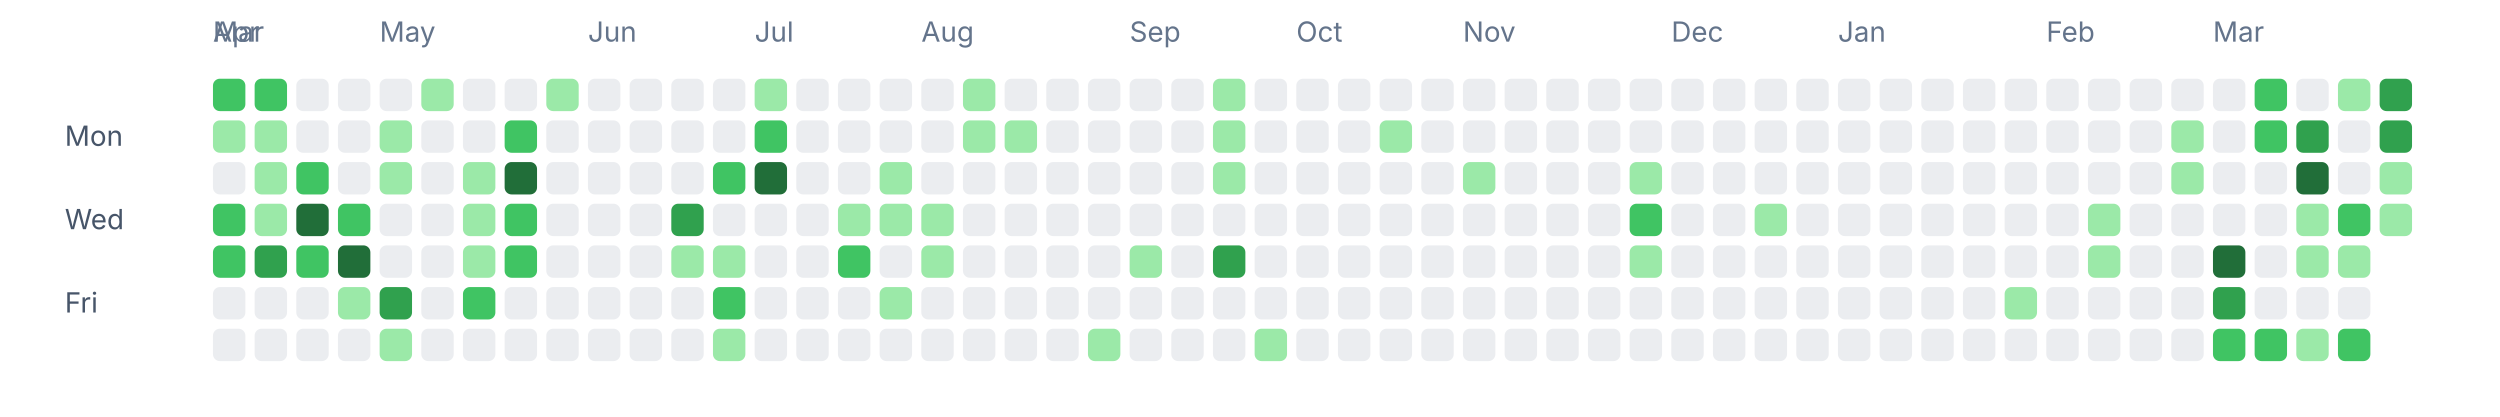
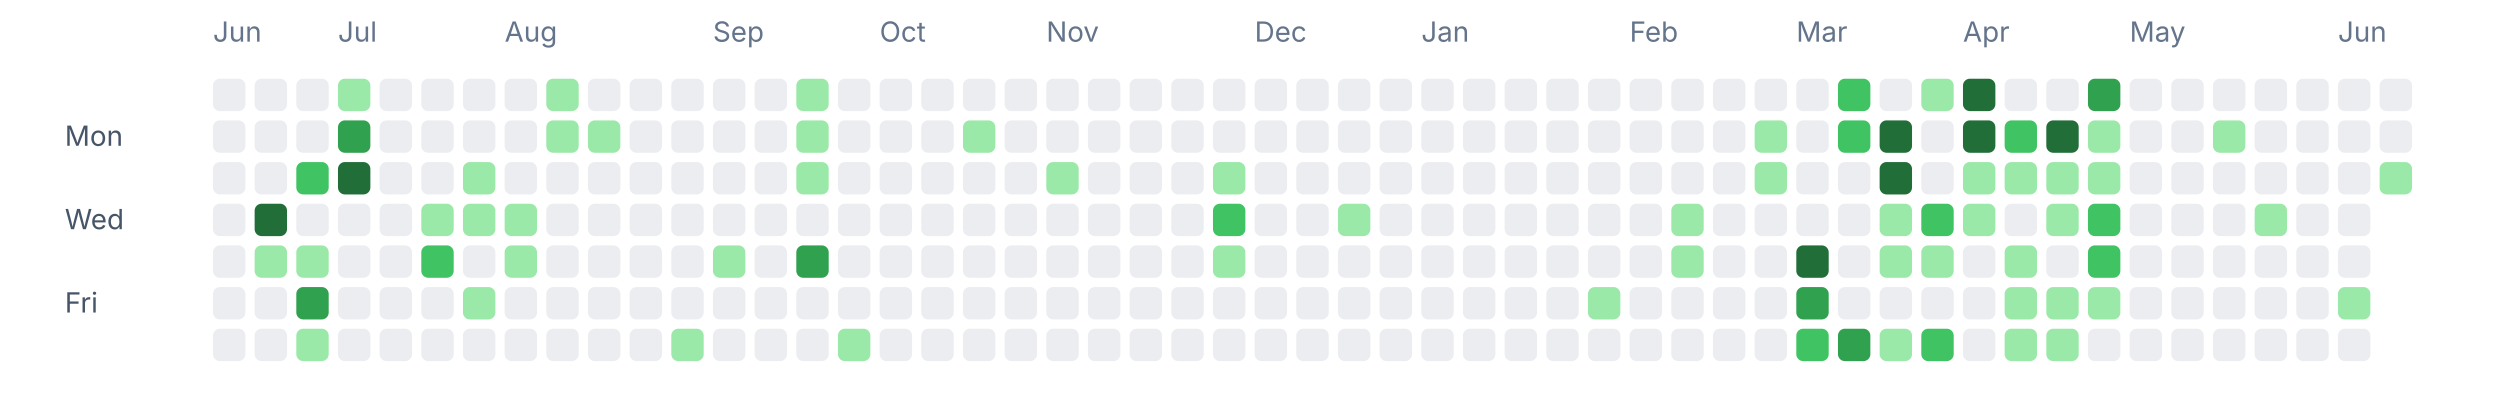
<svg xmlns="http://www.w3.org/2000/svg" width="1080" height="180" viewBox="0 0 1080 180" fill="none" role="img" aria-labelledby="title desc">
-   <text x="92" y="18" font-size="12" fill="#64748b" font-family="ui-sans-serif, system-ui, -apple-system, BlinkMacSystemFont, 'Segoe UI', sans-serif">Mar</text>
-   <text x="92" y="18" font-size="12" fill="#64748b" font-family="ui-sans-serif, system-ui, -apple-system, BlinkMacSystemFont, 'Segoe UI', sans-serif">Apr</text>
-   <text x="164" y="18" font-size="12" fill="#64748b" font-family="ui-sans-serif, system-ui, -apple-system, BlinkMacSystemFont, 'Segoe UI', sans-serif">May</text>
-   <text x="254" y="18" font-size="12" fill="#64748b" font-family="ui-sans-serif, system-ui, -apple-system, BlinkMacSystemFont, 'Segoe UI', sans-serif">Jun</text>
-   <text x="326" y="18" font-size="12" fill="#64748b" font-family="ui-sans-serif, system-ui, -apple-system, BlinkMacSystemFont, 'Segoe UI', sans-serif">Jul</text>
-   <text x="398" y="18" font-size="12" fill="#64748b" font-family="ui-sans-serif, system-ui, -apple-system, BlinkMacSystemFont, 'Segoe UI', sans-serif">Aug</text>
-   <text x="488" y="18" font-size="12" fill="#64748b" font-family="ui-sans-serif, system-ui, -apple-system, BlinkMacSystemFont, 'Segoe UI', sans-serif">Sep</text>
-   <text x="560" y="18" font-size="12" fill="#64748b" font-family="ui-sans-serif, system-ui, -apple-system, BlinkMacSystemFont, 'Segoe UI', sans-serif">Oct</text>
-   <text x="632" y="18" font-size="12" fill="#64748b" font-family="ui-sans-serif, system-ui, -apple-system, BlinkMacSystemFont, 'Segoe UI', sans-serif">Nov</text>
-   <text x="722" y="18" font-size="12" fill="#64748b" font-family="ui-sans-serif, system-ui, -apple-system, BlinkMacSystemFont, 'Segoe UI', sans-serif">Dec</text>
-   <text x="794" y="18" font-size="12" fill="#64748b" font-family="ui-sans-serif, system-ui, -apple-system, BlinkMacSystemFont, 'Segoe UI', sans-serif">Jan</text>
-   <text x="884" y="18" font-size="12" fill="#64748b" font-family="ui-sans-serif, system-ui, -apple-system, BlinkMacSystemFont, 'Segoe UI', sans-serif">Feb</text>
-   <text x="956" y="18" font-size="12" fill="#64748b" font-family="ui-sans-serif, system-ui, -apple-system, BlinkMacSystemFont, 'Segoe UI', sans-serif">Mar</text>
+   <text x="92" y="18" font-size="12" fill="#64748b" font-family="ui-sans-serif, system-ui, -apple-system, BlinkMacSystemFont, 'Segoe UI', sans-serif">Jun</text>
+   <text x="146" y="18" font-size="12" fill="#64748b" font-family="ui-sans-serif, system-ui, -apple-system, BlinkMacSystemFont, 'Segoe UI', sans-serif">Jul</text>
+   <text x="218" y="18" font-size="12" fill="#64748b" font-family="ui-sans-serif, system-ui, -apple-system, BlinkMacSystemFont, 'Segoe UI', sans-serif">Aug</text>
+   <text x="308" y="18" font-size="12" fill="#64748b" font-family="ui-sans-serif, system-ui, -apple-system, BlinkMacSystemFont, 'Segoe UI', sans-serif">Sep</text>
+   <text x="380" y="18" font-size="12" fill="#64748b" font-family="ui-sans-serif, system-ui, -apple-system, BlinkMacSystemFont, 'Segoe UI', sans-serif">Oct</text>
+   <text x="452" y="18" font-size="12" fill="#64748b" font-family="ui-sans-serif, system-ui, -apple-system, BlinkMacSystemFont, 'Segoe UI', sans-serif">Nov</text>
+   <text x="542" y="18" font-size="12" fill="#64748b" font-family="ui-sans-serif, system-ui, -apple-system, BlinkMacSystemFont, 'Segoe UI', sans-serif">Dec</text>
+   <text x="614" y="18" font-size="12" fill="#64748b" font-family="ui-sans-serif, system-ui, -apple-system, BlinkMacSystemFont, 'Segoe UI', sans-serif">Jan</text>
+   <text x="704" y="18" font-size="12" fill="#64748b" font-family="ui-sans-serif, system-ui, -apple-system, BlinkMacSystemFont, 'Segoe UI', sans-serif">Feb</text>
+   <text x="776" y="18" font-size="12" fill="#64748b" font-family="ui-sans-serif, system-ui, -apple-system, BlinkMacSystemFont, 'Segoe UI', sans-serif">Mar</text>
+   <text x="848" y="18" font-size="12" fill="#64748b" font-family="ui-sans-serif, system-ui, -apple-system, BlinkMacSystemFont, 'Segoe UI', sans-serif">Apr</text>
+   <text x="920" y="18" font-size="12" fill="#64748b" font-family="ui-sans-serif, system-ui, -apple-system, BlinkMacSystemFont, 'Segoe UI', sans-serif">May</text>
+   <text x="1010" y="18" font-size="12" fill="#64748b" font-family="ui-sans-serif, system-ui, -apple-system, BlinkMacSystemFont, 'Segoe UI', sans-serif">Jun</text>
  <text x="28" y="63" font-size="12" fill="#475569" font-family="ui-sans-serif, system-ui, -apple-system, BlinkMacSystemFont, 'Segoe UI', sans-serif">Mon</text>
  <text x="28" y="99" font-size="12" fill="#475569" font-family="ui-sans-serif, system-ui, -apple-system, BlinkMacSystemFont, 'Segoe UI', sans-serif">Wed</text>
  <text x="28" y="135" font-size="12" fill="#475569" font-family="ui-sans-serif, system-ui, -apple-system, BlinkMacSystemFont, 'Segoe UI', sans-serif">Fri</text>
-   <rect x="92" y="34" width="14" height="14" rx="3" ry="3" fill="#40c463" />
-   <rect x="92" y="52" width="14" height="14" rx="3" ry="3" fill="#9be9a8" />
+   <rect x="92" y="34" width="14" height="14" rx="3" ry="3" fill="#ebedf0" />
+   <rect x="92" y="52" width="14" height="14" rx="3" ry="3" fill="#ebedf0" />
  <rect x="92" y="70" width="14" height="14" rx="3" ry="3" fill="#ebedf0" />
-   <rect x="92" y="88" width="14" height="14" rx="3" ry="3" fill="#40c463" />
-   <rect x="92" y="106" width="14" height="14" rx="3" ry="3" fill="#40c463" />
+   <rect x="92" y="88" width="14" height="14" rx="3" ry="3" fill="#ebedf0" />
+   <rect x="92" y="106" width="14" height="14" rx="3" ry="3" fill="#ebedf0" />
  <rect x="92" y="124" width="14" height="14" rx="3" ry="3" fill="#ebedf0" />
  <rect x="92" y="142" width="14" height="14" rx="3" ry="3" fill="#ebedf0" />
-   <rect x="110" y="34" width="14" height="14" rx="3" ry="3" fill="#40c463" />
-   <rect x="110" y="52" width="14" height="14" rx="3" ry="3" fill="#9be9a8" />
-   <rect x="110" y="70" width="14" height="14" rx="3" ry="3" fill="#9be9a8" />
-   <rect x="110" y="88" width="14" height="14" rx="3" ry="3" fill="#9be9a8" />
-   <rect x="110" y="106" width="14" height="14" rx="3" ry="3" fill="#30a14e" />
+   <rect x="110" y="34" width="14" height="14" rx="3" ry="3" fill="#ebedf0" />
+   <rect x="110" y="52" width="14" height="14" rx="3" ry="3" fill="#ebedf0" />
+   <rect x="110" y="70" width="14" height="14" rx="3" ry="3" fill="#ebedf0" />
+   <rect x="110" y="88" width="14" height="14" rx="3" ry="3" fill="#216e39" />
+   <rect x="110" y="106" width="14" height="14" rx="3" ry="3" fill="#9be9a8" />
  <rect x="110" y="124" width="14" height="14" rx="3" ry="3" fill="#ebedf0" />
  <rect x="110" y="142" width="14" height="14" rx="3" ry="3" fill="#ebedf0" />
  <rect x="128" y="34" width="14" height="14" rx="3" ry="3" fill="#ebedf0" />
  <rect x="128" y="52" width="14" height="14" rx="3" ry="3" fill="#ebedf0" />
  <rect x="128" y="70" width="14" height="14" rx="3" ry="3" fill="#40c463" />
-   <rect x="128" y="88" width="14" height="14" rx="3" ry="3" fill="#216e39" />
-   <rect x="128" y="106" width="14" height="14" rx="3" ry="3" fill="#40c463" />
-   <rect x="128" y="124" width="14" height="14" rx="3" ry="3" fill="#ebedf0" />
-   <rect x="128" y="142" width="14" height="14" rx="3" ry="3" fill="#ebedf0" />
-   <rect x="146" y="34" width="14" height="14" rx="3" ry="3" fill="#ebedf0" />
-   <rect x="146" y="52" width="14" height="14" rx="3" ry="3" fill="#ebedf0" />
-   <rect x="146" y="70" width="14" height="14" rx="3" ry="3" fill="#ebedf0" />
-   <rect x="146" y="88" width="14" height="14" rx="3" ry="3" fill="#40c463" />
-   <rect x="146" y="106" width="14" height="14" rx="3" ry="3" fill="#216e39" />
-   <rect x="146" y="124" width="14" height="14" rx="3" ry="3" fill="#9be9a8" />
+   <rect x="128" y="88" width="14" height="14" rx="3" ry="3" fill="#ebedf0" />
+   <rect x="128" y="106" width="14" height="14" rx="3" ry="3" fill="#9be9a8" />
+   <rect x="128" y="124" width="14" height="14" rx="3" ry="3" fill="#30a14e" />
+   <rect x="128" y="142" width="14" height="14" rx="3" ry="3" fill="#9be9a8" />
+   <rect x="146" y="34" width="14" height="14" rx="3" ry="3" fill="#9be9a8" />
+   <rect x="146" y="52" width="14" height="14" rx="3" ry="3" fill="#30a14e" />
+   <rect x="146" y="70" width="14" height="14" rx="3" ry="3" fill="#216e39" />
+   <rect x="146" y="88" width="14" height="14" rx="3" ry="3" fill="#ebedf0" />
+   <rect x="146" y="106" width="14" height="14" rx="3" ry="3" fill="#ebedf0" />
+   <rect x="146" y="124" width="14" height="14" rx="3" ry="3" fill="#ebedf0" />
  <rect x="146" y="142" width="14" height="14" rx="3" ry="3" fill="#ebedf0" />
  <rect x="164" y="34" width="14" height="14" rx="3" ry="3" fill="#ebedf0" />
-   <rect x="164" y="52" width="14" height="14" rx="3" ry="3" fill="#9be9a8" />
-   <rect x="164" y="70" width="14" height="14" rx="3" ry="3" fill="#9be9a8" />
+   <rect x="164" y="52" width="14" height="14" rx="3" ry="3" fill="#ebedf0" />
+   <rect x="164" y="70" width="14" height="14" rx="3" ry="3" fill="#ebedf0" />
  <rect x="164" y="88" width="14" height="14" rx="3" ry="3" fill="#ebedf0" />
  <rect x="164" y="106" width="14" height="14" rx="3" ry="3" fill="#ebedf0" />
-   <rect x="164" y="124" width="14" height="14" rx="3" ry="3" fill="#30a14e" />
-   <rect x="164" y="142" width="14" height="14" rx="3" ry="3" fill="#9be9a8" />
-   <rect x="182" y="34" width="14" height="14" rx="3" ry="3" fill="#9be9a8" />
+   <rect x="164" y="124" width="14" height="14" rx="3" ry="3" fill="#ebedf0" />
+   <rect x="164" y="142" width="14" height="14" rx="3" ry="3" fill="#ebedf0" />
+   <rect x="182" y="34" width="14" height="14" rx="3" ry="3" fill="#ebedf0" />
  <rect x="182" y="52" width="14" height="14" rx="3" ry="3" fill="#ebedf0" />
  <rect x="182" y="70" width="14" height="14" rx="3" ry="3" fill="#ebedf0" />
-   <rect x="182" y="88" width="14" height="14" rx="3" ry="3" fill="#ebedf0" />
-   <rect x="182" y="106" width="14" height="14" rx="3" ry="3" fill="#ebedf0" />
+   <rect x="182" y="88" width="14" height="14" rx="3" ry="3" fill="#9be9a8" />
+   <rect x="182" y="106" width="14" height="14" rx="3" ry="3" fill="#40c463" />
  <rect x="182" y="124" width="14" height="14" rx="3" ry="3" fill="#ebedf0" />
  <rect x="182" y="142" width="14" height="14" rx="3" ry="3" fill="#ebedf0" />
  <rect x="200" y="34" width="14" height="14" rx="3" ry="3" fill="#ebedf0" />
  <rect x="200" y="52" width="14" height="14" rx="3" ry="3" fill="#ebedf0" />
  <rect x="200" y="70" width="14" height="14" rx="3" ry="3" fill="#9be9a8" />
  <rect x="200" y="88" width="14" height="14" rx="3" ry="3" fill="#9be9a8" />
-   <rect x="200" y="106" width="14" height="14" rx="3" ry="3" fill="#9be9a8" />
-   <rect x="200" y="124" width="14" height="14" rx="3" ry="3" fill="#40c463" />
+   <rect x="200" y="106" width="14" height="14" rx="3" ry="3" fill="#ebedf0" />
+   <rect x="200" y="124" width="14" height="14" rx="3" ry="3" fill="#9be9a8" />
  <rect x="200" y="142" width="14" height="14" rx="3" ry="3" fill="#ebedf0" />
  <rect x="218" y="34" width="14" height="14" rx="3" ry="3" fill="#ebedf0" />
-   <rect x="218" y="52" width="14" height="14" rx="3" ry="3" fill="#40c463" />
-   <rect x="218" y="70" width="14" height="14" rx="3" ry="3" fill="#216e39" />
-   <rect x="218" y="88" width="14" height="14" rx="3" ry="3" fill="#40c463" />
-   <rect x="218" y="106" width="14" height="14" rx="3" ry="3" fill="#40c463" />
+   <rect x="218" y="52" width="14" height="14" rx="3" ry="3" fill="#ebedf0" />
+   <rect x="218" y="70" width="14" height="14" rx="3" ry="3" fill="#ebedf0" />
+   <rect x="218" y="88" width="14" height="14" rx="3" ry="3" fill="#9be9a8" />
+   <rect x="218" y="106" width="14" height="14" rx="3" ry="3" fill="#9be9a8" />
  <rect x="218" y="124" width="14" height="14" rx="3" ry="3" fill="#ebedf0" />
  <rect x="218" y="142" width="14" height="14" rx="3" ry="3" fill="#ebedf0" />
  <rect x="236" y="34" width="14" height="14" rx="3" ry="3" fill="#9be9a8" />
-   <rect x="236" y="52" width="14" height="14" rx="3" ry="3" fill="#ebedf0" />
+   <rect x="236" y="52" width="14" height="14" rx="3" ry="3" fill="#9be9a8" />
  <rect x="236" y="70" width="14" height="14" rx="3" ry="3" fill="#ebedf0" />
  <rect x="236" y="88" width="14" height="14" rx="3" ry="3" fill="#ebedf0" />
  <rect x="236" y="106" width="14" height="14" rx="3" ry="3" fill="#ebedf0" />
  <rect x="236" y="124" width="14" height="14" rx="3" ry="3" fill="#ebedf0" />
  <rect x="236" y="142" width="14" height="14" rx="3" ry="3" fill="#ebedf0" />
  <rect x="254" y="34" width="14" height="14" rx="3" ry="3" fill="#ebedf0" />
-   <rect x="254" y="52" width="14" height="14" rx="3" ry="3" fill="#ebedf0" />
+   <rect x="254" y="52" width="14" height="14" rx="3" ry="3" fill="#9be9a8" />
  <rect x="254" y="70" width="14" height="14" rx="3" ry="3" fill="#ebedf0" />
  <rect x="254" y="88" width="14" height="14" rx="3" ry="3" fill="#ebedf0" />
  <rect x="254" y="106" width="14" height="14" rx="3" ry="3" fill="#ebedf0" />
  <rect x="254" y="124" width="14" height="14" rx="3" ry="3" fill="#ebedf0" />
  <rect x="254" y="142" width="14" height="14" rx="3" ry="3" fill="#ebedf0" />
  <rect x="272" y="34" width="14" height="14" rx="3" ry="3" fill="#ebedf0" />
  <rect x="272" y="52" width="14" height="14" rx="3" ry="3" fill="#ebedf0" />
  <rect x="272" y="70" width="14" height="14" rx="3" ry="3" fill="#ebedf0" />
  <rect x="272" y="88" width="14" height="14" rx="3" ry="3" fill="#ebedf0" />
  <rect x="272" y="106" width="14" height="14" rx="3" ry="3" fill="#ebedf0" />
  <rect x="272" y="124" width="14" height="14" rx="3" ry="3" fill="#ebedf0" />
  <rect x="272" y="142" width="14" height="14" rx="3" ry="3" fill="#ebedf0" />
  <rect x="290" y="34" width="14" height="14" rx="3" ry="3" fill="#ebedf0" />
  <rect x="290" y="52" width="14" height="14" rx="3" ry="3" fill="#ebedf0" />
  <rect x="290" y="70" width="14" height="14" rx="3" ry="3" fill="#ebedf0" />
-   <rect x="290" y="88" width="14" height="14" rx="3" ry="3" fill="#30a14e" />
-   <rect x="290" y="106" width="14" height="14" rx="3" ry="3" fill="#9be9a8" />
+   <rect x="290" y="88" width="14" height="14" rx="3" ry="3" fill="#ebedf0" />
+   <rect x="290" y="106" width="14" height="14" rx="3" ry="3" fill="#ebedf0" />
  <rect x="290" y="124" width="14" height="14" rx="3" ry="3" fill="#ebedf0" />
-   <rect x="290" y="142" width="14" height="14" rx="3" ry="3" fill="#ebedf0" />
+   <rect x="290" y="142" width="14" height="14" rx="3" ry="3" fill="#9be9a8" />
  <rect x="308" y="34" width="14" height="14" rx="3" ry="3" fill="#ebedf0" />
  <rect x="308" y="52" width="14" height="14" rx="3" ry="3" fill="#ebedf0" />
-   <rect x="308" y="70" width="14" height="14" rx="3" ry="3" fill="#40c463" />
+   <rect x="308" y="70" width="14" height="14" rx="3" ry="3" fill="#ebedf0" />
  <rect x="308" y="88" width="14" height="14" rx="3" ry="3" fill="#ebedf0" />
  <rect x="308" y="106" width="14" height="14" rx="3" ry="3" fill="#9be9a8" />
-   <rect x="308" y="124" width="14" height="14" rx="3" ry="3" fill="#40c463" />
-   <rect x="308" y="142" width="14" height="14" rx="3" ry="3" fill="#9be9a8" />
-   <rect x="326" y="34" width="14" height="14" rx="3" ry="3" fill="#9be9a8" />
-   <rect x="326" y="52" width="14" height="14" rx="3" ry="3" fill="#40c463" />
-   <rect x="326" y="70" width="14" height="14" rx="3" ry="3" fill="#216e39" />
+   <rect x="308" y="124" width="14" height="14" rx="3" ry="3" fill="#ebedf0" />
+   <rect x="308" y="142" width="14" height="14" rx="3" ry="3" fill="#ebedf0" />
+   <rect x="326" y="34" width="14" height="14" rx="3" ry="3" fill="#ebedf0" />
+   <rect x="326" y="52" width="14" height="14" rx="3" ry="3" fill="#ebedf0" />
+   <rect x="326" y="70" width="14" height="14" rx="3" ry="3" fill="#ebedf0" />
  <rect x="326" y="88" width="14" height="14" rx="3" ry="3" fill="#ebedf0" />
  <rect x="326" y="106" width="14" height="14" rx="3" ry="3" fill="#ebedf0" />
  <rect x="326" y="124" width="14" height="14" rx="3" ry="3" fill="#ebedf0" />
  <rect x="326" y="142" width="14" height="14" rx="3" ry="3" fill="#ebedf0" />
-   <rect x="344" y="34" width="14" height="14" rx="3" ry="3" fill="#ebedf0" />
-   <rect x="344" y="52" width="14" height="14" rx="3" ry="3" fill="#ebedf0" />
-   <rect x="344" y="70" width="14" height="14" rx="3" ry="3" fill="#ebedf0" />
+   <rect x="344" y="34" width="14" height="14" rx="3" ry="3" fill="#9be9a8" />
+   <rect x="344" y="52" width="14" height="14" rx="3" ry="3" fill="#9be9a8" />
+   <rect x="344" y="70" width="14" height="14" rx="3" ry="3" fill="#9be9a8" />
  <rect x="344" y="88" width="14" height="14" rx="3" ry="3" fill="#ebedf0" />
-   <rect x="344" y="106" width="14" height="14" rx="3" ry="3" fill="#ebedf0" />
+   <rect x="344" y="106" width="14" height="14" rx="3" ry="3" fill="#30a14e" />
  <rect x="344" y="124" width="14" height="14" rx="3" ry="3" fill="#ebedf0" />
  <rect x="344" y="142" width="14" height="14" rx="3" ry="3" fill="#ebedf0" />
  <rect x="362" y="34" width="14" height="14" rx="3" ry="3" fill="#ebedf0" />
  <rect x="362" y="52" width="14" height="14" rx="3" ry="3" fill="#ebedf0" />
  <rect x="362" y="70" width="14" height="14" rx="3" ry="3" fill="#ebedf0" />
-   <rect x="362" y="88" width="14" height="14" rx="3" ry="3" fill="#9be9a8" />
-   <rect x="362" y="106" width="14" height="14" rx="3" ry="3" fill="#40c463" />
+   <rect x="362" y="88" width="14" height="14" rx="3" ry="3" fill="#ebedf0" />
+   <rect x="362" y="106" width="14" height="14" rx="3" ry="3" fill="#ebedf0" />
  <rect x="362" y="124" width="14" height="14" rx="3" ry="3" fill="#ebedf0" />
-   <rect x="362" y="142" width="14" height="14" rx="3" ry="3" fill="#ebedf0" />
+   <rect x="362" y="142" width="14" height="14" rx="3" ry="3" fill="#9be9a8" />
  <rect x="380" y="34" width="14" height="14" rx="3" ry="3" fill="#ebedf0" />
  <rect x="380" y="52" width="14" height="14" rx="3" ry="3" fill="#ebedf0" />
-   <rect x="380" y="70" width="14" height="14" rx="3" ry="3" fill="#9be9a8" />
-   <rect x="380" y="88" width="14" height="14" rx="3" ry="3" fill="#9be9a8" />
+   <rect x="380" y="70" width="14" height="14" rx="3" ry="3" fill="#ebedf0" />
+   <rect x="380" y="88" width="14" height="14" rx="3" ry="3" fill="#ebedf0" />
  <rect x="380" y="106" width="14" height="14" rx="3" ry="3" fill="#ebedf0" />
-   <rect x="380" y="124" width="14" height="14" rx="3" ry="3" fill="#9be9a8" />
+   <rect x="380" y="124" width="14" height="14" rx="3" ry="3" fill="#ebedf0" />
  <rect x="380" y="142" width="14" height="14" rx="3" ry="3" fill="#ebedf0" />
  <rect x="398" y="34" width="14" height="14" rx="3" ry="3" fill="#ebedf0" />
  <rect x="398" y="52" width="14" height="14" rx="3" ry="3" fill="#ebedf0" />
  <rect x="398" y="70" width="14" height="14" rx="3" ry="3" fill="#ebedf0" />
-   <rect x="398" y="88" width="14" height="14" rx="3" ry="3" fill="#9be9a8" />
-   <rect x="398" y="106" width="14" height="14" rx="3" ry="3" fill="#9be9a8" />
+   <rect x="398" y="88" width="14" height="14" rx="3" ry="3" fill="#ebedf0" />
+   <rect x="398" y="106" width="14" height="14" rx="3" ry="3" fill="#ebedf0" />
  <rect x="398" y="124" width="14" height="14" rx="3" ry="3" fill="#ebedf0" />
  <rect x="398" y="142" width="14" height="14" rx="3" ry="3" fill="#ebedf0" />
-   <rect x="416" y="34" width="14" height="14" rx="3" ry="3" fill="#9be9a8" />
+   <rect x="416" y="34" width="14" height="14" rx="3" ry="3" fill="#ebedf0" />
  <rect x="416" y="52" width="14" height="14" rx="3" ry="3" fill="#9be9a8" />
  <rect x="416" y="70" width="14" height="14" rx="3" ry="3" fill="#ebedf0" />
  <rect x="416" y="88" width="14" height="14" rx="3" ry="3" fill="#ebedf0" />
  <rect x="416" y="106" width="14" height="14" rx="3" ry="3" fill="#ebedf0" />
  <rect x="416" y="124" width="14" height="14" rx="3" ry="3" fill="#ebedf0" />
  <rect x="416" y="142" width="14" height="14" rx="3" ry="3" fill="#ebedf0" />
  <rect x="434" y="34" width="14" height="14" rx="3" ry="3" fill="#ebedf0" />
-   <rect x="434" y="52" width="14" height="14" rx="3" ry="3" fill="#9be9a8" />
+   <rect x="434" y="52" width="14" height="14" rx="3" ry="3" fill="#ebedf0" />
  <rect x="434" y="70" width="14" height="14" rx="3" ry="3" fill="#ebedf0" />
  <rect x="434" y="88" width="14" height="14" rx="3" ry="3" fill="#ebedf0" />
  <rect x="434" y="106" width="14" height="14" rx="3" ry="3" fill="#ebedf0" />
  <rect x="434" y="124" width="14" height="14" rx="3" ry="3" fill="#ebedf0" />
  <rect x="434" y="142" width="14" height="14" rx="3" ry="3" fill="#ebedf0" />
  <rect x="452" y="34" width="14" height="14" rx="3" ry="3" fill="#ebedf0" />
  <rect x="452" y="52" width="14" height="14" rx="3" ry="3" fill="#ebedf0" />
-   <rect x="452" y="70" width="14" height="14" rx="3" ry="3" fill="#ebedf0" />
+   <rect x="452" y="70" width="14" height="14" rx="3" ry="3" fill="#9be9a8" />
  <rect x="452" y="88" width="14" height="14" rx="3" ry="3" fill="#ebedf0" />
  <rect x="452" y="106" width="14" height="14" rx="3" ry="3" fill="#ebedf0" />
  <rect x="452" y="124" width="14" height="14" rx="3" ry="3" fill="#ebedf0" />
  <rect x="452" y="142" width="14" height="14" rx="3" ry="3" fill="#ebedf0" />
  <rect x="470" y="34" width="14" height="14" rx="3" ry="3" fill="#ebedf0" />
  <rect x="470" y="52" width="14" height="14" rx="3" ry="3" fill="#ebedf0" />
  <rect x="470" y="70" width="14" height="14" rx="3" ry="3" fill="#ebedf0" />
  <rect x="470" y="88" width="14" height="14" rx="3" ry="3" fill="#ebedf0" />
  <rect x="470" y="106" width="14" height="14" rx="3" ry="3" fill="#ebedf0" />
  <rect x="470" y="124" width="14" height="14" rx="3" ry="3" fill="#ebedf0" />
-   <rect x="470" y="142" width="14" height="14" rx="3" ry="3" fill="#9be9a8" />
+   <rect x="470" y="142" width="14" height="14" rx="3" ry="3" fill="#ebedf0" />
  <rect x="488" y="34" width="14" height="14" rx="3" ry="3" fill="#ebedf0" />
  <rect x="488" y="52" width="14" height="14" rx="3" ry="3" fill="#ebedf0" />
  <rect x="488" y="70" width="14" height="14" rx="3" ry="3" fill="#ebedf0" />
  <rect x="488" y="88" width="14" height="14" rx="3" ry="3" fill="#ebedf0" />
-   <rect x="488" y="106" width="14" height="14" rx="3" ry="3" fill="#9be9a8" />
+   <rect x="488" y="106" width="14" height="14" rx="3" ry="3" fill="#ebedf0" />
  <rect x="488" y="124" width="14" height="14" rx="3" ry="3" fill="#ebedf0" />
  <rect x="488" y="142" width="14" height="14" rx="3" ry="3" fill="#ebedf0" />
  <rect x="506" y="34" width="14" height="14" rx="3" ry="3" fill="#ebedf0" />
  <rect x="506" y="52" width="14" height="14" rx="3" ry="3" fill="#ebedf0" />
  <rect x="506" y="70" width="14" height="14" rx="3" ry="3" fill="#ebedf0" />
  <rect x="506" y="88" width="14" height="14" rx="3" ry="3" fill="#ebedf0" />
  <rect x="506" y="106" width="14" height="14" rx="3" ry="3" fill="#ebedf0" />
  <rect x="506" y="124" width="14" height="14" rx="3" ry="3" fill="#ebedf0" />
  <rect x="506" y="142" width="14" height="14" rx="3" ry="3" fill="#ebedf0" />
-   <rect x="524" y="34" width="14" height="14" rx="3" ry="3" fill="#9be9a8" />
-   <rect x="524" y="52" width="14" height="14" rx="3" ry="3" fill="#9be9a8" />
+   <rect x="524" y="34" width="14" height="14" rx="3" ry="3" fill="#ebedf0" />
+   <rect x="524" y="52" width="14" height="14" rx="3" ry="3" fill="#ebedf0" />
  <rect x="524" y="70" width="14" height="14" rx="3" ry="3" fill="#9be9a8" />
-   <rect x="524" y="88" width="14" height="14" rx="3" ry="3" fill="#ebedf0" />
-   <rect x="524" y="106" width="14" height="14" rx="3" ry="3" fill="#30a14e" />
+   <rect x="524" y="88" width="14" height="14" rx="3" ry="3" fill="#40c463" />
+   <rect x="524" y="106" width="14" height="14" rx="3" ry="3" fill="#9be9a8" />
  <rect x="524" y="124" width="14" height="14" rx="3" ry="3" fill="#ebedf0" />
  <rect x="524" y="142" width="14" height="14" rx="3" ry="3" fill="#ebedf0" />
  <rect x="542" y="34" width="14" height="14" rx="3" ry="3" fill="#ebedf0" />
  <rect x="542" y="52" width="14" height="14" rx="3" ry="3" fill="#ebedf0" />
  <rect x="542" y="70" width="14" height="14" rx="3" ry="3" fill="#ebedf0" />
  <rect x="542" y="88" width="14" height="14" rx="3" ry="3" fill="#ebedf0" />
  <rect x="542" y="106" width="14" height="14" rx="3" ry="3" fill="#ebedf0" />
  <rect x="542" y="124" width="14" height="14" rx="3" ry="3" fill="#ebedf0" />
-   <rect x="542" y="142" width="14" height="14" rx="3" ry="3" fill="#9be9a8" />
+   <rect x="542" y="142" width="14" height="14" rx="3" ry="3" fill="#ebedf0" />
  <rect x="560" y="34" width="14" height="14" rx="3" ry="3" fill="#ebedf0" />
  <rect x="560" y="52" width="14" height="14" rx="3" ry="3" fill="#ebedf0" />
  <rect x="560" y="70" width="14" height="14" rx="3" ry="3" fill="#ebedf0" />
  <rect x="560" y="88" width="14" height="14" rx="3" ry="3" fill="#ebedf0" />
  <rect x="560" y="106" width="14" height="14" rx="3" ry="3" fill="#ebedf0" />
  <rect x="560" y="124" width="14" height="14" rx="3" ry="3" fill="#ebedf0" />
  <rect x="560" y="142" width="14" height="14" rx="3" ry="3" fill="#ebedf0" />
  <rect x="578" y="34" width="14" height="14" rx="3" ry="3" fill="#ebedf0" />
  <rect x="578" y="52" width="14" height="14" rx="3" ry="3" fill="#ebedf0" />
  <rect x="578" y="70" width="14" height="14" rx="3" ry="3" fill="#ebedf0" />
-   <rect x="578" y="88" width="14" height="14" rx="3" ry="3" fill="#ebedf0" />
+   <rect x="578" y="88" width="14" height="14" rx="3" ry="3" fill="#9be9a8" />
  <rect x="578" y="106" width="14" height="14" rx="3" ry="3" fill="#ebedf0" />
  <rect x="578" y="124" width="14" height="14" rx="3" ry="3" fill="#ebedf0" />
  <rect x="578" y="142" width="14" height="14" rx="3" ry="3" fill="#ebedf0" />
  <rect x="596" y="34" width="14" height="14" rx="3" ry="3" fill="#ebedf0" />
-   <rect x="596" y="52" width="14" height="14" rx="3" ry="3" fill="#9be9a8" />
+   <rect x="596" y="52" width="14" height="14" rx="3" ry="3" fill="#ebedf0" />
  <rect x="596" y="70" width="14" height="14" rx="3" ry="3" fill="#ebedf0" />
  <rect x="596" y="88" width="14" height="14" rx="3" ry="3" fill="#ebedf0" />
  <rect x="596" y="106" width="14" height="14" rx="3" ry="3" fill="#ebedf0" />
  <rect x="596" y="124" width="14" height="14" rx="3" ry="3" fill="#ebedf0" />
  <rect x="596" y="142" width="14" height="14" rx="3" ry="3" fill="#ebedf0" />
  <rect x="614" y="34" width="14" height="14" rx="3" ry="3" fill="#ebedf0" />
  <rect x="614" y="52" width="14" height="14" rx="3" ry="3" fill="#ebedf0" />
  <rect x="614" y="70" width="14" height="14" rx="3" ry="3" fill="#ebedf0" />
  <rect x="614" y="88" width="14" height="14" rx="3" ry="3" fill="#ebedf0" />
  <rect x="614" y="106" width="14" height="14" rx="3" ry="3" fill="#ebedf0" />
  <rect x="614" y="124" width="14" height="14" rx="3" ry="3" fill="#ebedf0" />
  <rect x="614" y="142" width="14" height="14" rx="3" ry="3" fill="#ebedf0" />
  <rect x="632" y="34" width="14" height="14" rx="3" ry="3" fill="#ebedf0" />
  <rect x="632" y="52" width="14" height="14" rx="3" ry="3" fill="#ebedf0" />
-   <rect x="632" y="70" width="14" height="14" rx="3" ry="3" fill="#9be9a8" />
+   <rect x="632" y="70" width="14" height="14" rx="3" ry="3" fill="#ebedf0" />
  <rect x="632" y="88" width="14" height="14" rx="3" ry="3" fill="#ebedf0" />
  <rect x="632" y="106" width="14" height="14" rx="3" ry="3" fill="#ebedf0" />
  <rect x="632" y="124" width="14" height="14" rx="3" ry="3" fill="#ebedf0" />
  <rect x="632" y="142" width="14" height="14" rx="3" ry="3" fill="#ebedf0" />
  <rect x="650" y="34" width="14" height="14" rx="3" ry="3" fill="#ebedf0" />
  <rect x="650" y="52" width="14" height="14" rx="3" ry="3" fill="#ebedf0" />
  <rect x="650" y="70" width="14" height="14" rx="3" ry="3" fill="#ebedf0" />
  <rect x="650" y="88" width="14" height="14" rx="3" ry="3" fill="#ebedf0" />
  <rect x="650" y="106" width="14" height="14" rx="3" ry="3" fill="#ebedf0" />
  <rect x="650" y="124" width="14" height="14" rx="3" ry="3" fill="#ebedf0" />
  <rect x="650" y="142" width="14" height="14" rx="3" ry="3" fill="#ebedf0" />
  <rect x="668" y="34" width="14" height="14" rx="3" ry="3" fill="#ebedf0" />
  <rect x="668" y="52" width="14" height="14" rx="3" ry="3" fill="#ebedf0" />
  <rect x="668" y="70" width="14" height="14" rx="3" ry="3" fill="#ebedf0" />
  <rect x="668" y="88" width="14" height="14" rx="3" ry="3" fill="#ebedf0" />
  <rect x="668" y="106" width="14" height="14" rx="3" ry="3" fill="#ebedf0" />
  <rect x="668" y="124" width="14" height="14" rx="3" ry="3" fill="#ebedf0" />
  <rect x="668" y="142" width="14" height="14" rx="3" ry="3" fill="#ebedf0" />
  <rect x="686" y="34" width="14" height="14" rx="3" ry="3" fill="#ebedf0" />
  <rect x="686" y="52" width="14" height="14" rx="3" ry="3" fill="#ebedf0" />
  <rect x="686" y="70" width="14" height="14" rx="3" ry="3" fill="#ebedf0" />
  <rect x="686" y="88" width="14" height="14" rx="3" ry="3" fill="#ebedf0" />
  <rect x="686" y="106" width="14" height="14" rx="3" ry="3" fill="#ebedf0" />
-   <rect x="686" y="124" width="14" height="14" rx="3" ry="3" fill="#ebedf0" />
+   <rect x="686" y="124" width="14" height="14" rx="3" ry="3" fill="#9be9a8" />
  <rect x="686" y="142" width="14" height="14" rx="3" ry="3" fill="#ebedf0" />
  <rect x="704" y="34" width="14" height="14" rx="3" ry="3" fill="#ebedf0" />
  <rect x="704" y="52" width="14" height="14" rx="3" ry="3" fill="#ebedf0" />
-   <rect x="704" y="70" width="14" height="14" rx="3" ry="3" fill="#9be9a8" />
-   <rect x="704" y="88" width="14" height="14" rx="3" ry="3" fill="#40c463" />
-   <rect x="704" y="106" width="14" height="14" rx="3" ry="3" fill="#9be9a8" />
+   <rect x="704" y="70" width="14" height="14" rx="3" ry="3" fill="#ebedf0" />
+   <rect x="704" y="88" width="14" height="14" rx="3" ry="3" fill="#ebedf0" />
+   <rect x="704" y="106" width="14" height="14" rx="3" ry="3" fill="#ebedf0" />
  <rect x="704" y="124" width="14" height="14" rx="3" ry="3" fill="#ebedf0" />
  <rect x="704" y="142" width="14" height="14" rx="3" ry="3" fill="#ebedf0" />
  <rect x="722" y="34" width="14" height="14" rx="3" ry="3" fill="#ebedf0" />
  <rect x="722" y="52" width="14" height="14" rx="3" ry="3" fill="#ebedf0" />
  <rect x="722" y="70" width="14" height="14" rx="3" ry="3" fill="#ebedf0" />
-   <rect x="722" y="88" width="14" height="14" rx="3" ry="3" fill="#ebedf0" />
-   <rect x="722" y="106" width="14" height="14" rx="3" ry="3" fill="#ebedf0" />
+   <rect x="722" y="88" width="14" height="14" rx="3" ry="3" fill="#9be9a8" />
+   <rect x="722" y="106" width="14" height="14" rx="3" ry="3" fill="#9be9a8" />
  <rect x="722" y="124" width="14" height="14" rx="3" ry="3" fill="#ebedf0" />
  <rect x="722" y="142" width="14" height="14" rx="3" ry="3" fill="#ebedf0" />
  <rect x="740" y="34" width="14" height="14" rx="3" ry="3" fill="#ebedf0" />
  <rect x="740" y="52" width="14" height="14" rx="3" ry="3" fill="#ebedf0" />
  <rect x="740" y="70" width="14" height="14" rx="3" ry="3" fill="#ebedf0" />
  <rect x="740" y="88" width="14" height="14" rx="3" ry="3" fill="#ebedf0" />
  <rect x="740" y="106" width="14" height="14" rx="3" ry="3" fill="#ebedf0" />
  <rect x="740" y="124" width="14" height="14" rx="3" ry="3" fill="#ebedf0" />
  <rect x="740" y="142" width="14" height="14" rx="3" ry="3" fill="#ebedf0" />
  <rect x="758" y="34" width="14" height="14" rx="3" ry="3" fill="#ebedf0" />
-   <rect x="758" y="52" width="14" height="14" rx="3" ry="3" fill="#ebedf0" />
-   <rect x="758" y="70" width="14" height="14" rx="3" ry="3" fill="#ebedf0" />
-   <rect x="758" y="88" width="14" height="14" rx="3" ry="3" fill="#9be9a8" />
+   <rect x="758" y="52" width="14" height="14" rx="3" ry="3" fill="#9be9a8" />
+   <rect x="758" y="70" width="14" height="14" rx="3" ry="3" fill="#9be9a8" />
+   <rect x="758" y="88" width="14" height="14" rx="3" ry="3" fill="#ebedf0" />
  <rect x="758" y="106" width="14" height="14" rx="3" ry="3" fill="#ebedf0" />
  <rect x="758" y="124" width="14" height="14" rx="3" ry="3" fill="#ebedf0" />
  <rect x="758" y="142" width="14" height="14" rx="3" ry="3" fill="#ebedf0" />
  <rect x="776" y="34" width="14" height="14" rx="3" ry="3" fill="#ebedf0" />
  <rect x="776" y="52" width="14" height="14" rx="3" ry="3" fill="#ebedf0" />
  <rect x="776" y="70" width="14" height="14" rx="3" ry="3" fill="#ebedf0" />
  <rect x="776" y="88" width="14" height="14" rx="3" ry="3" fill="#ebedf0" />
-   <rect x="776" y="106" width="14" height="14" rx="3" ry="3" fill="#ebedf0" />
-   <rect x="776" y="124" width="14" height="14" rx="3" ry="3" fill="#ebedf0" />
-   <rect x="776" y="142" width="14" height="14" rx="3" ry="3" fill="#ebedf0" />
-   <rect x="794" y="34" width="14" height="14" rx="3" ry="3" fill="#ebedf0" />
-   <rect x="794" y="52" width="14" height="14" rx="3" ry="3" fill="#ebedf0" />
+   <rect x="776" y="106" width="14" height="14" rx="3" ry="3" fill="#216e39" />
+   <rect x="776" y="124" width="14" height="14" rx="3" ry="3" fill="#30a14e" />
+   <rect x="776" y="142" width="14" height="14" rx="3" ry="3" fill="#40c463" />
+   <rect x="794" y="34" width="14" height="14" rx="3" ry="3" fill="#40c463" />
+   <rect x="794" y="52" width="14" height="14" rx="3" ry="3" fill="#40c463" />
  <rect x="794" y="70" width="14" height="14" rx="3" ry="3" fill="#ebedf0" />
  <rect x="794" y="88" width="14" height="14" rx="3" ry="3" fill="#ebedf0" />
  <rect x="794" y="106" width="14" height="14" rx="3" ry="3" fill="#ebedf0" />
  <rect x="794" y="124" width="14" height="14" rx="3" ry="3" fill="#ebedf0" />
-   <rect x="794" y="142" width="14" height="14" rx="3" ry="3" fill="#ebedf0" />
+   <rect x="794" y="142" width="14" height="14" rx="3" ry="3" fill="#30a14e" />
  <rect x="812" y="34" width="14" height="14" rx="3" ry="3" fill="#ebedf0" />
-   <rect x="812" y="52" width="14" height="14" rx="3" ry="3" fill="#ebedf0" />
-   <rect x="812" y="70" width="14" height="14" rx="3" ry="3" fill="#ebedf0" />
-   <rect x="812" y="88" width="14" height="14" rx="3" ry="3" fill="#ebedf0" />
-   <rect x="812" y="106" width="14" height="14" rx="3" ry="3" fill="#ebedf0" />
+   <rect x="812" y="52" width="14" height="14" rx="3" ry="3" fill="#216e39" />
+   <rect x="812" y="70" width="14" height="14" rx="3" ry="3" fill="#216e39" />
+   <rect x="812" y="88" width="14" height="14" rx="3" ry="3" fill="#9be9a8" />
+   <rect x="812" y="106" width="14" height="14" rx="3" ry="3" fill="#9be9a8" />
  <rect x="812" y="124" width="14" height="14" rx="3" ry="3" fill="#ebedf0" />
-   <rect x="812" y="142" width="14" height="14" rx="3" ry="3" fill="#ebedf0" />
-   <rect x="830" y="34" width="14" height="14" rx="3" ry="3" fill="#ebedf0" />
+   <rect x="812" y="142" width="14" height="14" rx="3" ry="3" fill="#9be9a8" />
+   <rect x="830" y="34" width="14" height="14" rx="3" ry="3" fill="#9be9a8" />
  <rect x="830" y="52" width="14" height="14" rx="3" ry="3" fill="#ebedf0" />
  <rect x="830" y="70" width="14" height="14" rx="3" ry="3" fill="#ebedf0" />
-   <rect x="830" y="88" width="14" height="14" rx="3" ry="3" fill="#ebedf0" />
-   <rect x="830" y="106" width="14" height="14" rx="3" ry="3" fill="#ebedf0" />
+   <rect x="830" y="88" width="14" height="14" rx="3" ry="3" fill="#40c463" />
+   <rect x="830" y="106" width="14" height="14" rx="3" ry="3" fill="#9be9a8" />
  <rect x="830" y="124" width="14" height="14" rx="3" ry="3" fill="#ebedf0" />
-   <rect x="830" y="142" width="14" height="14" rx="3" ry="3" fill="#ebedf0" />
-   <rect x="848" y="34" width="14" height="14" rx="3" ry="3" fill="#ebedf0" />
-   <rect x="848" y="52" width="14" height="14" rx="3" ry="3" fill="#ebedf0" />
-   <rect x="848" y="70" width="14" height="14" rx="3" ry="3" fill="#ebedf0" />
-   <rect x="848" y="88" width="14" height="14" rx="3" ry="3" fill="#ebedf0" />
+   <rect x="830" y="142" width="14" height="14" rx="3" ry="3" fill="#40c463" />
+   <rect x="848" y="34" width="14" height="14" rx="3" ry="3" fill="#216e39" />
+   <rect x="848" y="52" width="14" height="14" rx="3" ry="3" fill="#216e39" />
+   <rect x="848" y="70" width="14" height="14" rx="3" ry="3" fill="#9be9a8" />
+   <rect x="848" y="88" width="14" height="14" rx="3" ry="3" fill="#9be9a8" />
  <rect x="848" y="106" width="14" height="14" rx="3" ry="3" fill="#ebedf0" />
  <rect x="848" y="124" width="14" height="14" rx="3" ry="3" fill="#ebedf0" />
  <rect x="848" y="142" width="14" height="14" rx="3" ry="3" fill="#ebedf0" />
  <rect x="866" y="34" width="14" height="14" rx="3" ry="3" fill="#ebedf0" />
-   <rect x="866" y="52" width="14" height="14" rx="3" ry="3" fill="#ebedf0" />
-   <rect x="866" y="70" width="14" height="14" rx="3" ry="3" fill="#ebedf0" />
+   <rect x="866" y="52" width="14" height="14" rx="3" ry="3" fill="#40c463" />
+   <rect x="866" y="70" width="14" height="14" rx="3" ry="3" fill="#9be9a8" />
  <rect x="866" y="88" width="14" height="14" rx="3" ry="3" fill="#ebedf0" />
-   <rect x="866" y="106" width="14" height="14" rx="3" ry="3" fill="#ebedf0" />
+   <rect x="866" y="106" width="14" height="14" rx="3" ry="3" fill="#9be9a8" />
  <rect x="866" y="124" width="14" height="14" rx="3" ry="3" fill="#9be9a8" />
-   <rect x="866" y="142" width="14" height="14" rx="3" ry="3" fill="#ebedf0" />
+   <rect x="866" y="142" width="14" height="14" rx="3" ry="3" fill="#9be9a8" />
  <rect x="884" y="34" width="14" height="14" rx="3" ry="3" fill="#ebedf0" />
-   <rect x="884" y="52" width="14" height="14" rx="3" ry="3" fill="#ebedf0" />
-   <rect x="884" y="70" width="14" height="14" rx="3" ry="3" fill="#ebedf0" />
-   <rect x="884" y="88" width="14" height="14" rx="3" ry="3" fill="#ebedf0" />
+   <rect x="884" y="52" width="14" height="14" rx="3" ry="3" fill="#216e39" />
+   <rect x="884" y="70" width="14" height="14" rx="3" ry="3" fill="#9be9a8" />
+   <rect x="884" y="88" width="14" height="14" rx="3" ry="3" fill="#9be9a8" />
  <rect x="884" y="106" width="14" height="14" rx="3" ry="3" fill="#ebedf0" />
-   <rect x="884" y="124" width="14" height="14" rx="3" ry="3" fill="#ebedf0" />
-   <rect x="884" y="142" width="14" height="14" rx="3" ry="3" fill="#ebedf0" />
-   <rect x="902" y="34" width="14" height="14" rx="3" ry="3" fill="#ebedf0" />
-   <rect x="902" y="52" width="14" height="14" rx="3" ry="3" fill="#ebedf0" />
-   <rect x="902" y="70" width="14" height="14" rx="3" ry="3" fill="#ebedf0" />
-   <rect x="902" y="88" width="14" height="14" rx="3" ry="3" fill="#9be9a8" />
-   <rect x="902" y="106" width="14" height="14" rx="3" ry="3" fill="#9be9a8" />
-   <rect x="902" y="124" width="14" height="14" rx="3" ry="3" fill="#ebedf0" />
+   <rect x="884" y="124" width="14" height="14" rx="3" ry="3" fill="#9be9a8" />
+   <rect x="884" y="142" width="14" height="14" rx="3" ry="3" fill="#9be9a8" />
+   <rect x="902" y="34" width="14" height="14" rx="3" ry="3" fill="#30a14e" />
+   <rect x="902" y="52" width="14" height="14" rx="3" ry="3" fill="#9be9a8" />
+   <rect x="902" y="70" width="14" height="14" rx="3" ry="3" fill="#9be9a8" />
+   <rect x="902" y="88" width="14" height="14" rx="3" ry="3" fill="#40c463" />
+   <rect x="902" y="106" width="14" height="14" rx="3" ry="3" fill="#40c463" />
+   <rect x="902" y="124" width="14" height="14" rx="3" ry="3" fill="#9be9a8" />
  <rect x="902" y="142" width="14" height="14" rx="3" ry="3" fill="#ebedf0" />
  <rect x="920" y="34" width="14" height="14" rx="3" ry="3" fill="#ebedf0" />
  <rect x="920" y="52" width="14" height="14" rx="3" ry="3" fill="#ebedf0" />
  <rect x="920" y="70" width="14" height="14" rx="3" ry="3" fill="#ebedf0" />
  <rect x="920" y="88" width="14" height="14" rx="3" ry="3" fill="#ebedf0" />
  <rect x="920" y="106" width="14" height="14" rx="3" ry="3" fill="#ebedf0" />
  <rect x="920" y="124" width="14" height="14" rx="3" ry="3" fill="#ebedf0" />
  <rect x="920" y="142" width="14" height="14" rx="3" ry="3" fill="#ebedf0" />
  <rect x="938" y="34" width="14" height="14" rx="3" ry="3" fill="#ebedf0" />
-   <rect x="938" y="52" width="14" height="14" rx="3" ry="3" fill="#9be9a8" />
-   <rect x="938" y="70" width="14" height="14" rx="3" ry="3" fill="#9be9a8" />
+   <rect x="938" y="52" width="14" height="14" rx="3" ry="3" fill="#ebedf0" />
+   <rect x="938" y="70" width="14" height="14" rx="3" ry="3" fill="#ebedf0" />
  <rect x="938" y="88" width="14" height="14" rx="3" ry="3" fill="#ebedf0" />
  <rect x="938" y="106" width="14" height="14" rx="3" ry="3" fill="#ebedf0" />
  <rect x="938" y="124" width="14" height="14" rx="3" ry="3" fill="#ebedf0" />
  <rect x="938" y="142" width="14" height="14" rx="3" ry="3" fill="#ebedf0" />
  <rect x="956" y="34" width="14" height="14" rx="3" ry="3" fill="#ebedf0" />
-   <rect x="956" y="52" width="14" height="14" rx="3" ry="3" fill="#ebedf0" />
+   <rect x="956" y="52" width="14" height="14" rx="3" ry="3" fill="#9be9a8" />
  <rect x="956" y="70" width="14" height="14" rx="3" ry="3" fill="#ebedf0" />
  <rect x="956" y="88" width="14" height="14" rx="3" ry="3" fill="#ebedf0" />
-   <rect x="956" y="106" width="14" height="14" rx="3" ry="3" fill="#216e39" />
-   <rect x="956" y="124" width="14" height="14" rx="3" ry="3" fill="#30a14e" />
-   <rect x="956" y="142" width="14" height="14" rx="3" ry="3" fill="#40c463" />
-   <rect x="974" y="34" width="14" height="14" rx="3" ry="3" fill="#40c463" />
-   <rect x="974" y="52" width="14" height="14" rx="3" ry="3" fill="#40c463" />
+   <rect x="956" y="106" width="14" height="14" rx="3" ry="3" fill="#ebedf0" />
+   <rect x="956" y="124" width="14" height="14" rx="3" ry="3" fill="#ebedf0" />
+   <rect x="956" y="142" width="14" height="14" rx="3" ry="3" fill="#ebedf0" />
+   <rect x="974" y="34" width="14" height="14" rx="3" ry="3" fill="#ebedf0" />
+   <rect x="974" y="52" width="14" height="14" rx="3" ry="3" fill="#ebedf0" />
  <rect x="974" y="70" width="14" height="14" rx="3" ry="3" fill="#ebedf0" />
-   <rect x="974" y="88" width="14" height="14" rx="3" ry="3" fill="#ebedf0" />
+   <rect x="974" y="88" width="14" height="14" rx="3" ry="3" fill="#9be9a8" />
  <rect x="974" y="106" width="14" height="14" rx="3" ry="3" fill="#ebedf0" />
  <rect x="974" y="124" width="14" height="14" rx="3" ry="3" fill="#ebedf0" />
-   <rect x="974" y="142" width="14" height="14" rx="3" ry="3" fill="#40c463" />
+   <rect x="974" y="142" width="14" height="14" rx="3" ry="3" fill="#ebedf0" />
  <rect x="992" y="34" width="14" height="14" rx="3" ry="3" fill="#ebedf0" />
-   <rect x="992" y="52" width="14" height="14" rx="3" ry="3" fill="#30a14e" />
-   <rect x="992" y="70" width="14" height="14" rx="3" ry="3" fill="#216e39" />
-   <rect x="992" y="88" width="14" height="14" rx="3" ry="3" fill="#9be9a8" />
-   <rect x="992" y="106" width="14" height="14" rx="3" ry="3" fill="#9be9a8" />
+   <rect x="992" y="52" width="14" height="14" rx="3" ry="3" fill="#ebedf0" />
+   <rect x="992" y="70" width="14" height="14" rx="3" ry="3" fill="#ebedf0" />
+   <rect x="992" y="88" width="14" height="14" rx="3" ry="3" fill="#ebedf0" />
+   <rect x="992" y="106" width="14" height="14" rx="3" ry="3" fill="#ebedf0" />
  <rect x="992" y="124" width="14" height="14" rx="3" ry="3" fill="#ebedf0" />
-   <rect x="992" y="142" width="14" height="14" rx="3" ry="3" fill="#9be9a8" />
-   <rect x="1010" y="34" width="14" height="14" rx="3" ry="3" fill="#9be9a8" />
+   <rect x="992" y="142" width="14" height="14" rx="3" ry="3" fill="#ebedf0" />
+   <rect x="1010" y="34" width="14" height="14" rx="3" ry="3" fill="#ebedf0" />
  <rect x="1010" y="52" width="14" height="14" rx="3" ry="3" fill="#ebedf0" />
  <rect x="1010" y="70" width="14" height="14" rx="3" ry="3" fill="#ebedf0" />
-   <rect x="1010" y="88" width="14" height="14" rx="3" ry="3" fill="#40c463" />
-   <rect x="1010" y="106" width="14" height="14" rx="3" ry="3" fill="#9be9a8" />
-   <rect x="1010" y="124" width="14" height="14" rx="3" ry="3" fill="#ebedf0" />
-   <rect x="1010" y="142" width="14" height="14" rx="3" ry="3" fill="#40c463" />
-   <rect x="1028" y="34" width="14" height="14" rx="3" ry="3" fill="#30a14e" />
-   <rect x="1028" y="52" width="14" height="14" rx="3" ry="3" fill="#30a14e" />
+   <rect x="1010" y="88" width="14" height="14" rx="3" ry="3" fill="#ebedf0" />
+   <rect x="1010" y="106" width="14" height="14" rx="3" ry="3" fill="#ebedf0" />
+   <rect x="1010" y="124" width="14" height="14" rx="3" ry="3" fill="#9be9a8" />
+   <rect x="1010" y="142" width="14" height="14" rx="3" ry="3" fill="#ebedf0" />
+   <rect x="1028" y="34" width="14" height="14" rx="3" ry="3" fill="#ebedf0" />
+   <rect x="1028" y="52" width="14" height="14" rx="3" ry="3" fill="#ebedf0" />
  <rect x="1028" y="70" width="14" height="14" rx="3" ry="3" fill="#9be9a8" />
-   <rect x="1028" y="88" width="14" height="14" rx="3" ry="3" fill="#9be9a8" />
</svg>
